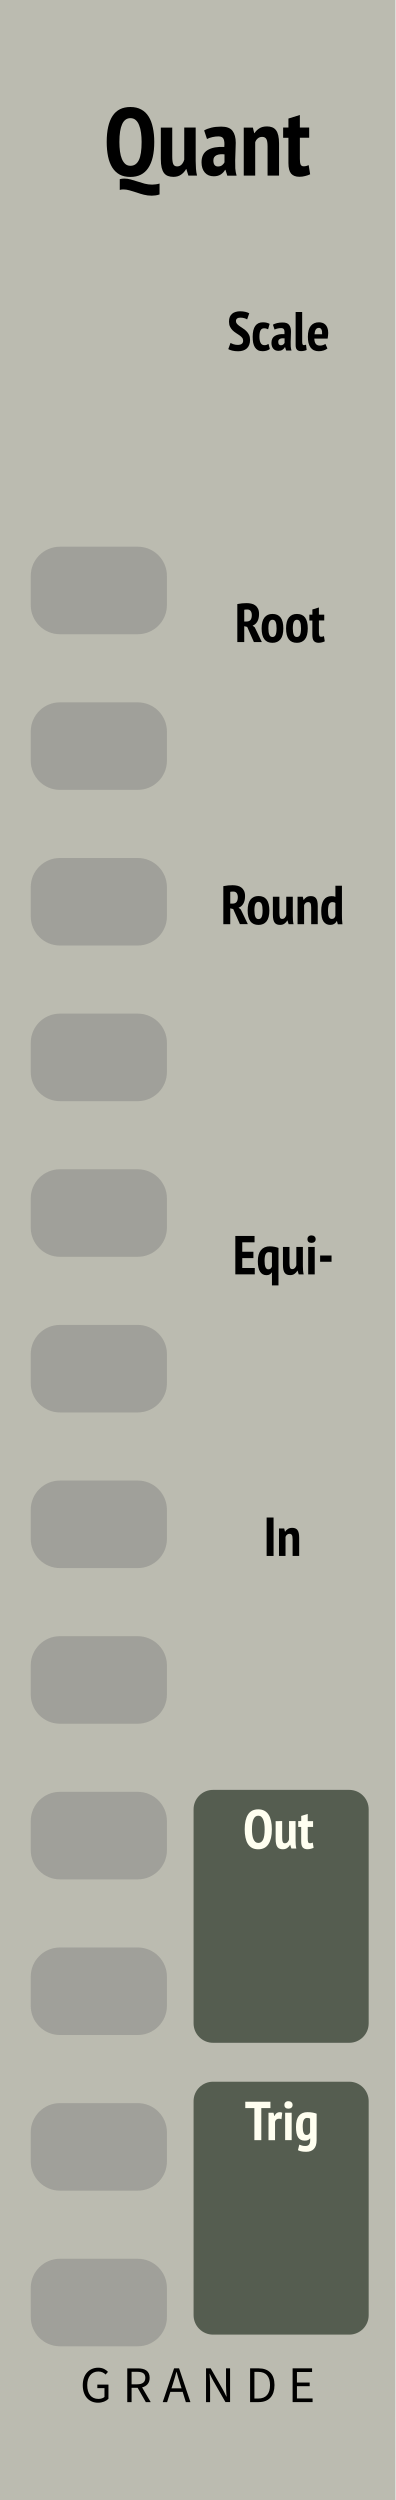
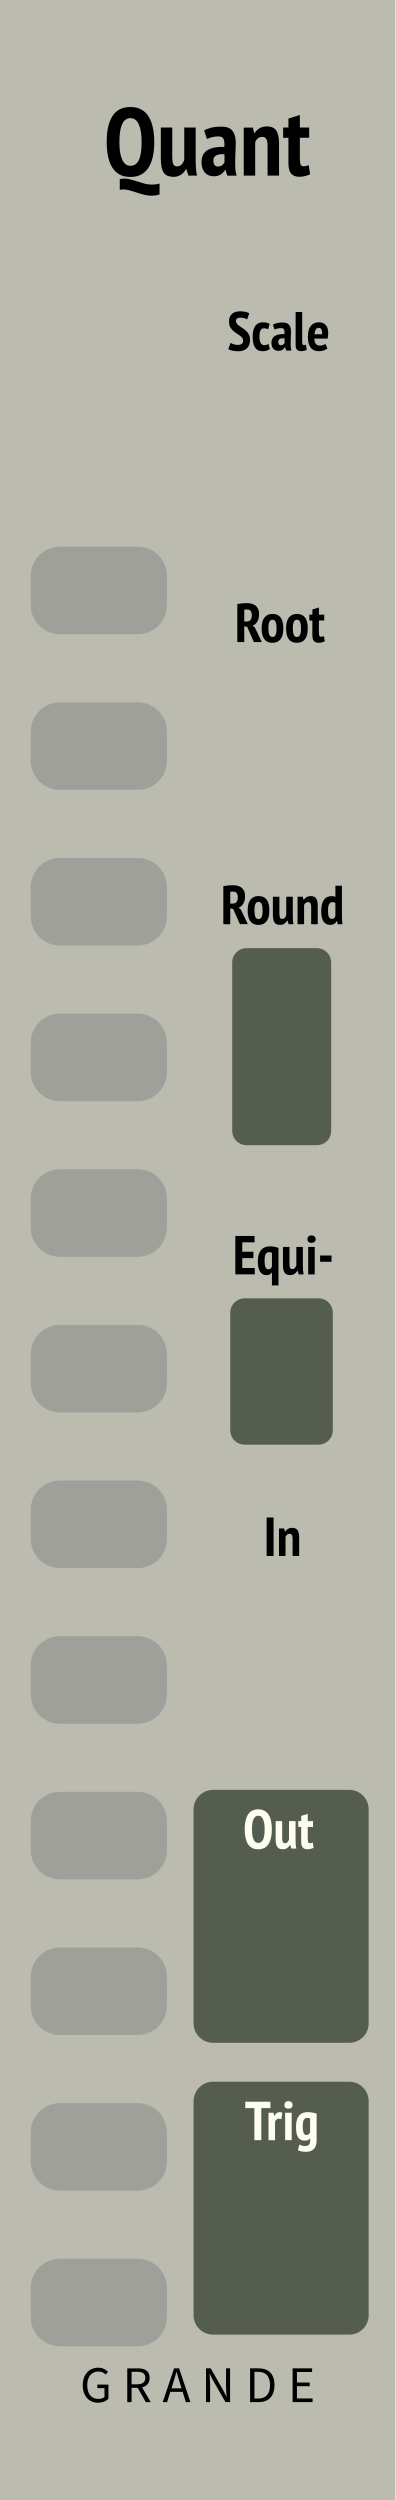
<svg xmlns="http://www.w3.org/2000/svg" id="svg8" version="1.1" viewBox="0 0 20.32 128.5" height="128.5mm" width="20.32mm">
-   <defs id="defs2" />
-   <g transform="translate(0,-168.5)" id="layer1" style="display:inline;">
-     <rect style="display:inline;fill:#bbbbb0;fill-opacity:1;stroke:none;stroke-width:1.131;stroke-miterlimit:4;stroke-dasharray:none;opacity:1" id="rect838" width="20.32" height="128.5" x="-1.110223e-16" y="168.5" />
+   <defs id="defs2">
+     <linearGradient id="path5805_1_-9-6" gradientUnits="userSpaceOnUse" x1="6.999" y1="1.333" x2="6.999" y2="19.46">
+       <stop offset="0" style="stop-color:#3B3B3B" id="stop4-4-1" />
+       <stop offset="1" style="stop-color:#242424" id="stop6-9-0" />
+     </linearGradient>
+     <linearGradient id="path5815_2_-0-6" gradientUnits="userSpaceOnUse" x1="6.999" y1="10.613" x2="6.999" y2="19.46">
+       <stop offset="0.006" style="stop-color:#3D3B3B" id="stop16-9-1" />
+       <stop offset="1" style="stop-color:#2D2C2C" id="stop18-1-5" />
+     </linearGradient>
+     <linearGradient id="path243334_1_-7-1" gradientUnits="userSpaceOnUse" x1="6.73" y1="1.27" x2="6.73" y2="27.078">
+       <stop offset="0" style="stop-color:#3B3B3B" id="stop849-7-7-7" />
+       <stop offset="1" style="stop-color:#242424" id="stop851-1-2" />
+     </linearGradient>
+     <linearGradient id="path5815_2_-1-1-7" gradientUnits="userSpaceOnUse" x1="6.728" y1="18.232" x2="6.728" y2="27.078">
+       <stop offset="0.006" style="stop-color:#3D3B3B" id="stop859-5-2" />
+       <stop offset="1" style="stop-color:#2D2C2C" id="stop861-7-9-2" />
+     </linearGradient>
+     <linearGradient id="path243334_1_-7-1-0" gradientUnits="userSpaceOnUse" x1="6.73" y1="1.27" x2="6.73" y2="27.078">
+       <stop offset="0" style="stop-color:#3B3B3B" id="stop849-7-7-7-4" />
+       <stop offset="1" style="stop-color:#242424" id="stop851-1-2-8" />
+     </linearGradient>
+     <linearGradient id="path5815_2_-1-1-7-7" gradientUnits="userSpaceOnUse" x1="6.728" y1="18.232" x2="6.728" y2="27.078">
+       <stop offset="0.006" style="stop-color:#3D3B3B" id="stop859-5-2-1" />
+       <stop offset="1" style="stop-color:#2D2C2C" id="stop861-7-9-2-7" />
+     </linearGradient>
+     <linearGradient id="path5805_1_-9-6-2" gradientUnits="userSpaceOnUse" x1="6.999" y1="1.333" x2="6.999" y2="19.46">
+       <stop offset="0" style="stop-color:#3B3B3B" id="stop4-4-1-7" />
+       <stop offset="1" style="stop-color:#242424" id="stop6-9-0-2" />
+     </linearGradient>
+     <linearGradient id="path5815_2_-0-6-2" gradientUnits="userSpaceOnUse" x1="6.999" y1="10.613" x2="6.999" y2="19.46">
+       <stop offset="0.006" style="stop-color:#3D3B3B" id="stop16-9-1-6" />
+       <stop offset="1" style="stop-color:#2D2C2C" id="stop18-1-5-1" />
+     </linearGradient>
+   </defs>
+   <g transform="translate(0,-168.5)" id="layer1" style="display:inline">
+     <rect style="display:inline;opacity:1;fill:#bbbbb0;fill-opacity:1;stroke:none;stroke-width:1.131;stroke-miterlimit:4;stroke-dasharray:none" id="rect838" width="20.32" height="128.5" x="-1.110223e-16" y="168.5" />
    <rect style="fill:#555d50;fill-opacity:1;stroke:none;stroke-width:0.829;stroke-opacity:0.25" id="rect45" width="9" height="13" x="9.95" y="260.5" ry="1" rx="1" />
    <g transform="translate(9.397,-3.53951)" aria-label="CV In" id="text847" style="font-weight:bold;font-stretch:condensed;font-size:2.822px;line-height:1.25;font-family:'PT Sans Narrow';-inkscape-font-specification:'PT Sans Narrow, Bold Condensed';display:inline;stroke-width:0.265">
      <path d="m 4.308,250.04 h 0.356 v 1.976 H 4.308 Z" style="stroke-width:0.265" id="path922" />
      <path d="m 5.643,252.015 v -0.858 q 0,-0.155 -0.037,-0.217 -0.037,-0.062 -0.124,-0.062 -0.073,0 -0.127,0.045 -0.054,0.045 -0.076,0.113 v 0.979 H 4.943 v -1.411 h 0.268 l 0.04,0.164 h 0.008 q 0.051,-0.082 0.138,-0.138 0.087,-0.059 0.229,-0.059 0.085,0 0.15,0.025 0.068,0.025 0.113,0.085 0.045,0.057 0.068,0.155 0.023,0.096 0.023,0.24 v 0.94 z" style="stroke-width:0.265" id="path924" />
    </g>
    <g transform="translate(9.459702,-12.59915)" style="font-weight:bold;font-stretch:condensed;font-size:2.822px;line-height:1.25;font-family:'PT Sans Narrow';-inkscape-font-specification:'PT Sans Narrow, Bold Condensed';stroke-width:0.265" id="text35" aria-label="Round">
      <path id="path37" style="stroke-width:0.265" d="m 2.019,226.647 q 0.116,-0.025 0.248,-0.037 0.133,-0.011 0.229,-0.011 0.121,0 0.237,0.025 0.116,0.023 0.203,0.087 0.09,0.062 0.144,0.172 0.056,0.107 0.056,0.274 0,0.24 -0.09,0.392 -0.087,0.15 -0.243,0.206 l 0.113,0.09 0.364,0.756 H 2.872 L 2.527,227.824 2.375,227.787 v 0.816 h -0.356 z m 0.356,0.897 h 0.121 q 0.133,0 0.2,-0.079 0.068,-0.082 0.068,-0.251 0,-0.127 -0.056,-0.206 -0.056,-0.082 -0.178,-0.082 -0.045,0 -0.087,0.003 -0.042,0.003 -0.068,0.011 z" />
      <path id="path39" style="stroke-width:0.265" d="m 3.27,227.897 q 0,-0.375 0.147,-0.559 0.147,-0.183 0.409,-0.183 0.282,0 0.421,0.186 0.138,0.186 0.138,0.556 0,0.378 -0.147,0.562 -0.147,0.181 -0.412,0.181 -0.556,0 -0.556,-0.742 z m 0.347,0 q 0,0.212 0.048,0.327 0.048,0.116 0.161,0.116 0.107,0 0.158,-0.099 0.054,-0.102 0.054,-0.344 0,-0.217 -0.048,-0.33 -0.048,-0.113 -0.164,-0.113 -0.099,0 -0.155,0.102 -0.054,0.099 -0.054,0.341 z" />
      <path id="path41" style="stroke-width:0.265" d="m 4.901,227.192 v 0.844 q 0,0.167 0.031,0.231 0.031,0.065 0.113,0.065 0.079,0 0.133,-0.057 0.054,-0.059 0.076,-0.141 v -0.943 h 0.336 v 0.982 q 0,0.116 0.008,0.229 0.008,0.11 0.031,0.2 H 5.375 l -0.059,-0.192 h -0.008 q -0.054,0.099 -0.147,0.164 -0.09,0.065 -0.226,0.065 -0.087,0 -0.155,-0.025 -0.068,-0.023 -0.116,-0.082 -0.048,-0.059 -0.073,-0.161 -0.025,-0.104 -0.025,-0.262 v -0.917 z" />
      <path id="path43" style="stroke-width:0.265" d="m 6.535,228.603 v -0.858 q 0,-0.155 -0.037,-0.217 -0.037,-0.062 -0.124,-0.062 -0.073,0 -0.127,0.045 -0.054,0.045 -0.076,0.113 v 0.979 H 5.835 v -1.411 h 0.268 l 0.04,0.164 h 0.008 q 0.051,-0.082 0.138,-0.138 0.087,-0.059 0.229,-0.059 0.085,0 0.15,0.025 0.068,0.025 0.113,0.085 0.045,0.056 0.068,0.155 0.023,0.096 0.023,0.24 v 0.94 z" />
      <path id="path45" style="stroke-width:0.265" d="m 8.115,228.106 q 0,0.119 0.003,0.237 0.003,0.119 0.023,0.262 H 7.904 l -0.045,-0.164 h -0.011 q -0.096,0.198 -0.336,0.198 -0.214,0 -0.339,-0.169 -0.121,-0.169 -0.121,-0.55 0,-0.373 0.133,-0.564 0.133,-0.195 0.395,-0.195 0.068,0 0.113,0.008 0.045,0.008 0.087,0.028 v -0.57 h 0.336 z m -0.525,0.226 q 0.076,0 0.121,-0.037 0.045,-0.04 0.068,-0.113 v -0.666 q -0.028,-0.025 -0.065,-0.037 -0.034,-0.011 -0.09,-0.011 -0.113,0 -0.169,0.102 -0.056,0.102 -0.056,0.361 0,0.195 0.045,0.299 0.048,0.102 0.147,0.102 z" />
    </g>
-     <g transform="translate(9.46,-0.5)" aria-label="CV Out" id="text851" style="font-weight:bold;font-stretch:condensed;font-size:2.822px;line-height:1.25;font-family:'PT Sans Narrow';-inkscape-font-specification:'PT Sans Narrow, Bold Condensed';display:inline;fill:#fffff0;stroke-width:0.265;fill-opacity:1">
-       <path d="m 3.118,263.027 q 0,-0.502 0.172,-0.765 Q 3.462,262 3.815,262 q 0.183,0 0.316,0.073 0.133,0.071 0.217,0.206 0.085,0.133 0.124,0.325 0.042,0.189 0.042,0.423 0,0.502 -0.178,0.765 -0.175,0.262 -0.522,0.262 -0.186,0 -0.319,-0.071 -0.13,-0.073 -0.214,-0.206 Q 3.197,263.643 3.158,263.453 3.118,263.262 3.118,263.027 Z m 0.373,0 q 0,0.15 0.017,0.279 0.017,0.127 0.056,0.22 0.04,0.093 0.099,0.147 0.062,0.054 0.152,0.054 0.164,0 0.246,-0.167 0.082,-0.167 0.082,-0.533 0,-0.144 -0.017,-0.271 -0.017,-0.13 -0.056,-0.223 -0.037,-0.096 -0.099,-0.15 -0.062,-0.056 -0.155,-0.056 -0.325,0 -0.325,0.7 z" style="fill:#fffff0;stroke-width:0.265;fill-opacity:1" id="path931" />
-       <path d="m 5.043,262.604 v 0.844 q 0,0.167 0.031,0.231 0.031,0.065 0.113,0.065 0.079,0 0.133,-0.056 0.054,-0.059 0.076,-0.141 v -0.943 h 0.336 v 0.982 q 0,0.116 0.008,0.229 0.008,0.11 0.031,0.2 H 5.517 l -0.059,-0.192 h -0.008 q -0.054,0.099 -0.147,0.164 -0.09,0.065 -0.226,0.065 -0.087,0 -0.155,-0.025 -0.068,-0.023 -0.116,-0.082 -0.048,-0.059 -0.073,-0.161 -0.025,-0.104 -0.025,-0.262 v -0.917 z" style="fill:#fffff0;stroke-width:0.265;fill-opacity:1" id="path933" />
-       <path d="M 5.867,262.604 H 6.022 v -0.265 l 0.336,-0.104 v 0.37 h 0.274 v 0.299 H 6.358 v 0.615 q 0,0.121 0.023,0.172 0.025,0.051 0.087,0.051 0.042,0 0.076,-0.008 0.034,-0.008 0.073,-0.025 l 0.042,0.268 q -0.062,0.031 -0.144,0.051 -0.082,0.023 -0.172,0.023 -0.161,0 -0.243,-0.093 -0.079,-0.093 -0.079,-0.313 v -0.739 H 5.867 Z" style="fill:#fffff0;stroke-width:0.265;fill-opacity:1" id="path935" />
+     <g transform="translate(9.46,-0.5)" aria-label="CV Out" id="text851" style="font-weight:bold;font-stretch:condensed;font-size:2.822px;line-height:1.25;font-family:'PT Sans Narrow';-inkscape-font-specification:'PT Sans Narrow, Bold Condensed';display:inline;fill:#fffff0;fill-opacity:1;stroke-width:0.265">
+       <path d="m 3.118,263.027 q 0,-0.502 0.172,-0.765 Q 3.462,262 3.815,262 q 0.183,0 0.316,0.073 0.133,0.071 0.217,0.206 0.085,0.133 0.124,0.325 0.042,0.189 0.042,0.423 0,0.502 -0.178,0.765 -0.175,0.262 -0.522,0.262 -0.186,0 -0.319,-0.071 -0.13,-0.073 -0.214,-0.206 Q 3.197,263.643 3.158,263.453 3.118,263.262 3.118,263.027 Z m 0.373,0 q 0,0.15 0.017,0.279 0.017,0.127 0.056,0.22 0.04,0.093 0.099,0.147 0.062,0.054 0.152,0.054 0.164,0 0.246,-0.167 0.082,-0.167 0.082,-0.533 0,-0.144 -0.017,-0.271 -0.017,-0.13 -0.056,-0.223 -0.037,-0.096 -0.099,-0.15 -0.062,-0.056 -0.155,-0.056 -0.325,0 -0.325,0.7 z" style="fill:#fffff0;fill-opacity:1;stroke-width:0.265" id="path931" />
+       <path d="m 5.043,262.604 v 0.844 q 0,0.167 0.031,0.231 0.031,0.065 0.113,0.065 0.079,0 0.133,-0.056 0.054,-0.059 0.076,-0.141 v -0.943 h 0.336 v 0.982 q 0,0.116 0.008,0.229 0.008,0.11 0.031,0.2 H 5.517 l -0.059,-0.192 h -0.008 q -0.054,0.099 -0.147,0.164 -0.09,0.065 -0.226,0.065 -0.087,0 -0.155,-0.025 -0.068,-0.023 -0.116,-0.082 -0.048,-0.059 -0.073,-0.161 -0.025,-0.104 -0.025,-0.262 v -0.917 z" style="fill:#fffff0;fill-opacity:1;stroke-width:0.265" id="path933" />
+       <path d="M 5.867,262.604 H 6.022 v -0.265 l 0.336,-0.104 v 0.37 h 0.274 v 0.299 H 6.358 v 0.615 q 0,0.121 0.023,0.172 0.025,0.051 0.087,0.051 0.042,0 0.076,-0.008 0.034,-0.008 0.073,-0.025 l 0.042,0.268 q -0.062,0.031 -0.144,0.051 -0.082,0.023 -0.172,0.023 -0.161,0 -0.243,-0.093 -0.079,-0.093 -0.079,-0.313 v -0.739 H 5.867 Z" style="fill:#fffff0;fill-opacity:1;stroke-width:0.265" id="path935" />
    </g>
    <text xml:space="preserve" style="font-weight:bold;font-stretch:condensed;font-size:2.822px;line-height:1.25;font-family:'PT Sans Narrow';-inkscape-font-specification:'PT Sans Narrow, Bold Condensed';stroke-width:0.265" x="2.053" y="233.737" id="text64">
      <tspan id="tspan62" x="2.053" y="233.737" style="stroke-width:0.265" />
    </text>
    <rect ry="1" y="275.5" x="9.95" height="13" width="9" id="rect879" style="fill:#555d50;fill-opacity:1;stroke:none;stroke-width:0.829;stroke-opacity:0.25" rx="1" />
-     <g style="font-weight:bold;font-stretch:condensed;font-size:2.822px;line-height:1.25;font-family:'PT Sans Narrow';-inkscape-font-specification:'PT Sans Narrow, Bold Condensed';fill:#fffff0;stroke-width:0.265;fill-opacity:1" id="text883" aria-label="Trig" transform="translate(9.360033)">
-       <path id="path886" style="fill:#fffff0;stroke-width:0.265;fill-opacity:1" d="M 4.54,276.856 H 4.071 v 1.648 H 3.715 V 276.856 H 3.247 v -0.327 h 1.293 z" />
-       <path id="path888" style="fill:#fffff0;stroke-width:0.265;fill-opacity:1" d="m 5.107,277.426 q -0.068,-0.025 -0.124,-0.025 -0.076,0 -0.133,0.042 -0.054,0.042 -0.073,0.119 v 0.943 H 4.441 v -1.411 h 0.257 l 0.04,0.169 h 0.011 q 0.037,-0.093 0.104,-0.144 0.071,-0.054 0.161,-0.054 0.068,0 0.133,0.028 z" />
-       <path id="path890" style="fill:#fffff0;stroke-width:0.265;fill-opacity:1" d="M 5.296,277.093 H 5.632 v 1.411 H 5.296 Z m -0.04,-0.398 q 0,-0.085 0.054,-0.138 0.054,-0.056 0.152,-0.056 0.099,0 0.158,0.054 0.059,0.054 0.059,0.141 0,0.087 -0.059,0.138 -0.059,0.051 -0.158,0.051 -0.099,0 -0.152,-0.051 -0.054,-0.054 -0.054,-0.138 z" />
-       <path id="path892" style="fill:#fffff0;stroke-width:0.265;fill-opacity:1" d="m 6.913,278.504 q 0,0.308 -0.141,0.452 -0.141,0.147 -0.392,0.147 -0.175,0 -0.274,-0.028 -0.099,-0.025 -0.152,-0.056 l 0.071,-0.285 q 0.062,0.025 0.133,0.048 0.073,0.023 0.172,0.023 0.144,0 0.198,-0.079 0.056,-0.076 0.056,-0.234 v -0.076 h -0.008 q -0.04,0.056 -0.107,0.085 -0.065,0.028 -0.169,0.028 -0.223,0 -0.336,-0.167 -0.11,-0.169 -0.11,-0.533 0,-0.392 0.152,-0.579 0.155,-0.186 0.44,-0.186 0.152,0 0.274,0.025 0.121,0.023 0.195,0.056 z m -0.522,-0.265 q 0.076,0 0.119,-0.037 0.045,-0.037 0.068,-0.104 v -0.706 q -0.031,-0.014 -0.071,-0.023 -0.037,-0.008 -0.087,-0.008 -0.104,0 -0.164,0.102 -0.056,0.102 -0.056,0.35 0,0.426 0.192,0.426 z" />
+     <g style="font-weight:bold;font-stretch:condensed;font-size:2.822px;line-height:1.25;font-family:'PT Sans Narrow';-inkscape-font-specification:'PT Sans Narrow, Bold Condensed';fill:#fffff0;fill-opacity:1;stroke-width:0.265" id="text883" aria-label="Trig" transform="translate(9.360033)">
+       <path id="path886" style="fill:#fffff0;fill-opacity:1;stroke-width:0.265" d="M 4.54,276.856 H 4.071 v 1.648 H 3.715 V 276.856 H 3.247 v -0.327 h 1.293 z" />
+       <path id="path888" style="fill:#fffff0;fill-opacity:1;stroke-width:0.265" d="m 5.107,277.426 q -0.068,-0.025 -0.124,-0.025 -0.076,0 -0.133,0.042 -0.054,0.042 -0.073,0.119 v 0.943 H 4.441 v -1.411 h 0.257 l 0.04,0.169 h 0.011 q 0.037,-0.093 0.104,-0.144 0.071,-0.054 0.161,-0.054 0.068,0 0.133,0.028 z" />
+       <path id="path890" style="fill:#fffff0;fill-opacity:1;stroke-width:0.265" d="M 5.296,277.093 H 5.632 v 1.411 H 5.296 Z m -0.04,-0.398 q 0,-0.085 0.054,-0.138 0.054,-0.056 0.152,-0.056 0.099,0 0.158,0.054 0.059,0.054 0.059,0.141 0,0.087 -0.059,0.138 -0.059,0.051 -0.158,0.051 -0.099,0 -0.152,-0.051 -0.054,-0.054 -0.054,-0.138 z" />
+       <path id="path892" style="fill:#fffff0;fill-opacity:1;stroke-width:0.265" d="m 6.913,278.504 q 0,0.308 -0.141,0.452 -0.141,0.147 -0.392,0.147 -0.175,0 -0.274,-0.028 -0.099,-0.025 -0.152,-0.056 l 0.071,-0.285 q 0.062,0.025 0.133,0.048 0.073,0.023 0.172,0.023 0.144,0 0.198,-0.079 0.056,-0.076 0.056,-0.234 v -0.076 h -0.008 q -0.04,0.056 -0.107,0.085 -0.065,0.028 -0.169,0.028 -0.223,0 -0.336,-0.167 -0.11,-0.169 -0.11,-0.533 0,-0.392 0.152,-0.579 0.155,-0.186 0.44,-0.186 0.152,0 0.274,0.025 0.121,0.023 0.195,0.056 z m -0.522,-0.265 q 0.076,0 0.119,-0.037 0.045,-0.037 0.068,-0.104 v -0.706 q -0.031,-0.014 -0.071,-0.023 -0.037,-0.008 -0.087,-0.008 -0.104,0 -0.164,0.102 -0.056,0.102 -0.056,0.35 0,0.426 0.192,0.426 z" />
    </g>
    <rect style="display:inline;opacity:0.4;fill:#787878;fill-opacity:1;stroke:none;stroke-width:1" id="rect912" width="7" height="4.5" x="1.58" y="196.6" rx="1.5" ry="1.5" />
    <rect ry="1.5" rx="1.5" y="204.6" x="1.58" height="4.5" width="7" id="rect929" style="display:inline;opacity:0.4;fill:#787878;fill-opacity:1;stroke:none;stroke-width:1" />
    <rect ry="1.5" rx="1.5" y="212.6" x="1.58" height="4.5" width="7" id="rect931" style="display:inline;opacity:0.4;fill:#787878;fill-opacity:1;stroke:none;stroke-width:1" />
    <rect style="display:inline;opacity:0.4;fill:#787878;fill-opacity:1;stroke:none;stroke-width:1" id="rect933" width="7" height="4.5" x="1.58" y="220.6" rx="1.5" ry="1.5" />
    <rect ry="1.5" rx="1.5" y="228.6" x="1.58" height="4.5" width="7" id="rect935" style="display:inline;opacity:0.4;fill:#787878;fill-opacity:1;stroke:none;stroke-width:1" />
    <rect style="display:inline;opacity:0.4;fill:#787878;fill-opacity:1;stroke:none;stroke-width:1" id="rect937" width="7" height="4.5" x="1.58" y="236.6" rx="1.5" ry="1.5" />
    <rect ry="1.5" rx="1.5" y="244.6" x="1.58" height="4.5" width="7" id="rect939" style="display:inline;opacity:0.4;fill:#787878;fill-opacity:1;stroke:none;stroke-width:1" />
    <rect style="display:inline;opacity:0.4;fill:#787878;fill-opacity:1;stroke:none;stroke-width:1" id="rect944" width="7" height="4.5" x="1.58" y="252.6" rx="1.5" ry="1.5" />
    <rect ry="1.5" rx="1.5" y="260.6" x="1.58" height="4.5" width="7" id="rect946" style="display:inline;opacity:0.4;fill:#787878;fill-opacity:1;stroke:none;stroke-width:1" />
    <rect style="display:inline;opacity:0.4;fill:#787878;fill-opacity:1;stroke:none;stroke-width:1" id="rect948" width="7" height="4.5" x="1.58" y="268.6" rx="1.5" ry="1.5" />
    <rect ry="1.5" rx="1.5" y="276.6" x="1.58" height="4.5" width="7" id="rect950" style="display:inline;opacity:0.4;fill:#787878;fill-opacity:1;stroke:none;stroke-width:1" />
    <rect style="display:inline;opacity:0.4;fill:#787878;fill-opacity:1;stroke:none;stroke-width:1" id="rect952" width="7" height="4.5" x="1.58" y="284.6" rx="1.5" ry="1.5" />
    <g aria-label="Quant" id="text948" style="font-weight:bold;font-stretch:condensed;font-size:4.939px;line-height:1.25;font-family:'PT Sans Narrow';-inkscape-font-specification:'PT Sans Narrow, Bold Condensed';letter-spacing:0px;word-spacing:0px;stroke-width:0.265">
      <path d="m 8.201,178.494 q -0.099,0.035 -0.202,0.049 -0.099,0.015 -0.198,0.015 -0.207,0 -0.405,-0.049 -0.193,-0.049 -0.375,-0.114 -0.183,-0.059 -0.356,-0.109 -0.168,-0.049 -0.321,-0.049 -0.049,0 -0.099,0.005 -0.044,0.005 -0.089,0.02 v -0.553 q 0.119,-0.03 0.237,-0.03 0.168,0 0.336,0.049 0.173,0.049 0.346,0.104 0.178,0.059 0.361,0.109 0.188,0.049 0.39,0.049 0.089,0 0.183,-0.015 0.094,-0.01 0.193,-0.04 z m -2.716,-2.697 q 0,-0.879 0.301,-1.338 0.301,-0.459 0.919,-0.459 0.321,0 0.553,0.128 0.232,0.123 0.38,0.361 0.148,0.232 0.217,0.568 0.074,0.331 0.074,0.741 0,0.879 -0.311,1.338 -0.306,0.459 -0.914,0.459 -0.326,0 -0.558,-0.123 -0.227,-0.128 -0.375,-0.361 -0.148,-0.237 -0.217,-0.568 -0.069,-0.336 -0.069,-0.746 z m 0.652,0 q 0,0.262 0.03,0.489 0.03,0.222 0.099,0.385 0.069,0.163 0.173,0.257 0.109,0.094 0.267,0.094 0.286,0 0.43,-0.291 0.143,-0.291 0.143,-0.933 0,-0.252 -0.03,-0.474 -0.03,-0.227 -0.099,-0.39 -0.064,-0.168 -0.173,-0.262 -0.109,-0.099 -0.272,-0.099 -0.568,0 -0.568,1.225 z" style="stroke-width:0.265" id="path954" />
-       <path d="m 8.853,175.057 v 1.477 q 0,0.291 0.054,0.405 0.054,0.114 0.198,0.114 0.138,0 0.232,-0.099 0.094,-0.104 0.133,-0.247 v -1.65 h 0.588 v 1.719 q 0,0.203 0.015,0.4 0.015,0.193 0.054,0.351 H 9.683 l -0.104,-0.336 h -0.015 q -0.094,0.173 -0.257,0.286 -0.158,0.114 -0.395,0.114 -0.153,0 -0.272,-0.044 -0.119,-0.04 -0.202,-0.143 -0.084,-0.104 -0.128,-0.282 -0.044,-0.183 -0.044,-0.459 v -1.605 z" style="stroke-width:0.265" id="path956" />
+       <path d="m 8.853,175.057 v 1.477 q 0,0.291 0.054,0.405 0.054,0.114 0.198,0.114 0.138,0 0.232,-0.099 0.094,-0.104 0.133,-0.247 v -1.65 h 0.588 v 1.719 q 0,0.203 0.015,0.4 0.015,0.193 0.054,0.351 H 9.683 L 9.579,177.19 h -0.015 q -0.094,0.173 -0.257,0.286 -0.158,0.114 -0.395,0.114 -0.153,0 -0.272,-0.044 -0.119,-0.04 -0.202,-0.143 -0.084,-0.104 -0.128,-0.282 -0.044,-0.183 -0.044,-0.459 v -1.605 z" style="stroke-width:0.265" id="path956" />
      <path d="m 10.493,175.205 q 0.148,-0.089 0.37,-0.143 0.222,-0.054 0.504,-0.054 0.42,0 0.583,0.217 0.168,0.217 0.168,0.617 0,0.232 -0.015,0.459 -0.01,0.222 -0.015,0.44 -0.005,0.212 0.005,0.415 0.015,0.198 0.069,0.375 h -0.479 l -0.094,-0.301 h -0.02 q -0.079,0.143 -0.222,0.237 -0.143,0.094 -0.361,0.094 -0.291,0 -0.459,-0.193 -0.168,-0.198 -0.168,-0.524 0,-0.445 0.316,-0.632 0.316,-0.188 0.854,-0.158 0.025,-0.286 -0.04,-0.415 -0.059,-0.128 -0.262,-0.128 -0.148,0 -0.306,0.035 -0.158,0.035 -0.282,0.099 z m 0.706,1.852 q 0.133,0 0.217,-0.064 0.084,-0.069 0.123,-0.148 v -0.41 q -0.114,-0.015 -0.217,-0.005 -0.104,0.01 -0.183,0.044 -0.079,0.035 -0.128,0.104 -0.044,0.064 -0.044,0.168 0,0.153 0.059,0.232 0.064,0.079 0.173,0.079 z" style="stroke-width:0.265" id="path958" />
      <path d="m 13.753,177.526 v -1.501 q 0,-0.272 -0.064,-0.38 -0.064,-0.109 -0.217,-0.109 -0.128,0 -0.222,0.079 -0.094,0.079 -0.133,0.198 v 1.714 h -0.588 v -2.469 h 0.469 l 0.069,0.286 h 0.015 q 0.089,-0.143 0.242,-0.242 0.153,-0.104 0.4,-0.104 0.148,0 0.262,0.044 0.119,0.044 0.198,0.148 0.079,0.099 0.119,0.272 0.04,0.168 0.04,0.42 v 1.645 z" style="stroke-width:0.265" id="path960" />
      <path d="m 14.553,175.057 h 0.272 v -0.464 l 0.588,-0.183 v 0.647 h 0.479 v 0.524 h -0.479 v 1.077 q 0,0.212 0.04,0.301 0.044,0.089 0.153,0.089 0.074,0 0.133,-0.015 0.059,-0.015 0.128,-0.044 l 0.074,0.469 q -0.109,0.054 -0.252,0.089 -0.143,0.04 -0.301,0.04 -0.282,0 -0.425,-0.163 -0.138,-0.163 -0.138,-0.548 v -1.294 h -0.272 z" style="stroke-width:0.265" id="path962" />
    </g>
    <g style="font-weight:bold;font-stretch:condensed;font-size:2.822px;line-height:1.25;font-family:'PT Sans Narrow';-inkscape-font-specification:'PT Sans Narrow, Bold Condensed';text-align:center;text-anchor:middle;stroke-width:0.265" id="text1879" aria-label="Equi-" transform="translate(0.199981)">
      <path id="path1892" style="stroke-width:0.265" d="M 11.896,232.028 H 12.884 v 0.327 h -0.632 v 0.485 h 0.573 v 0.327 H 12.252 v 0.508 h 0.643 v 0.327 h -0.999 z" />
      <path id="path1894" style="stroke-width:0.265" d="m 14.114,234.568 h -0.336 v -0.663 h -0.011 q -0.04,0.062 -0.104,0.099 -0.062,0.04 -0.169,0.04 -0.209,0 -0.325,-0.178 -0.116,-0.178 -0.116,-0.539 0,-0.378 0.161,-0.57 0.161,-0.195 0.457,-0.195 0.127,0 0.248,0.025 0.124,0.025 0.195,0.057 z m -0.336,-1.674 q -0.059,-0.034 -0.158,-0.034 -0.11,0 -0.167,0.107 -0.054,0.104 -0.054,0.344 0,0.432 0.192,0.432 0.076,0 0.119,-0.037 0.045,-0.04 0.068,-0.11 z" />
      <path id="path1896" style="stroke-width:0.265" d="m 14.679,232.593 v 0.844 q 0,0.167 0.031,0.231 0.031,0.065 0.113,0.065 0.079,0 0.133,-0.056 0.054,-0.059 0.076,-0.141 v -0.943 h 0.336 v 0.982 q 0,0.116 0.009,0.229 0.009,0.11 0.031,0.2 h -0.254 l -0.059,-0.192 h -0.009 q -0.054,0.099 -0.147,0.164 -0.09,0.065 -0.226,0.065 -0.087,0 -0.155,-0.025 -0.068,-0.023 -0.116,-0.082 -0.048,-0.059 -0.073,-0.161 -0.025,-0.104 -0.025,-0.262 v -0.917 z" />
      <path id="path1898" style="stroke-width:0.265" d="m 15.641,232.593 h 0.336 v 1.411 h -0.336 z m -0.04,-0.398 q 0,-0.085 0.054,-0.138 Q 15.709,232 15.808,232 q 0.099,0 0.158,0.054 0.059,0.054 0.059,0.141 0,0.087 -0.059,0.138 -0.059,0.051 -0.158,0.051 -0.099,0 -0.152,-0.051 -0.054,-0.054 -0.054,-0.138 z" />
      <path id="path1900" style="stroke-width:0.265" d="m 16.254,233.033 h 0.587 v 0.322 h -0.587 z" />
    </g>
    <g style="font-weight:bold;font-stretch:condensed;font-size:2.822px;line-height:1.25;font-family:'PT Sans Narrow';-inkscape-font-specification:'PT Sans Narrow, Bold Condensed';text-align:center;text-anchor:middle;display:inline;stroke-width:0.265" id="text928" aria-label="Scale" transform="translate(-0.101731,168.5)">
      <path id="path936" style="stroke-width:0.265" d="m 12.598,17.507 q 0,-0.09 -0.054,-0.152 -0.054,-0.065 -0.135,-0.121 -0.079,-0.056 -0.175,-0.116 -0.093,-0.059 -0.175,-0.138 -0.079,-0.079 -0.133,-0.186 -0.054,-0.107 -0.054,-0.262 0,-0.144 0.042,-0.243 0.045,-0.102 0.121,-0.164 0.076,-0.065 0.181,-0.093 Q 12.321,16 12.44,16 q 0.144,0 0.268,0.028 0.124,0.028 0.206,0.076 l -0.11,0.313 q -0.048,-0.034 -0.144,-0.062 -0.093,-0.028 -0.203,-0.028 -0.11,0 -0.169,0.045 -0.059,0.045 -0.059,0.133 0,0.079 0.054,0.141 0.054,0.059 0.133,0.116 0.082,0.056 0.175,0.119 0.096,0.059 0.175,0.141 0.082,0.079 0.135,0.189 0.054,0.107 0.054,0.257 0,0.15 -0.045,0.26 -0.042,0.11 -0.124,0.183 -0.079,0.071 -0.192,0.107 -0.113,0.037 -0.251,0.037 -0.175,0 -0.308,-0.034 -0.13,-0.034 -0.2,-0.076 l 0.116,-0.319 q 0.056,0.034 0.155,0.068 0.099,0.034 0.212,0.034 0.282,0 0.282,-0.22 z" />
      <path id="path938" style="stroke-width:0.265" d="m 13.972,17.939 q -0.071,0.056 -0.169,0.085 -0.099,0.028 -0.198,0.028 -0.144,0 -0.243,-0.051 -0.096,-0.054 -0.158,-0.15 -0.062,-0.099 -0.09,-0.234 -0.025,-0.138 -0.025,-0.308 0,-0.37 0.133,-0.556 0.133,-0.186 0.389,-0.186 0.127,0 0.206,0.023 0.082,0.023 0.144,0.056 l -0.079,0.279 q -0.051,-0.025 -0.099,-0.037 -0.045,-0.014 -0.11,-0.014 -0.119,0 -0.178,0.104 -0.059,0.102 -0.059,0.33 0,0.192 0.059,0.313 0.062,0.121 0.195,0.121 0.071,0 0.119,-0.017 0.051,-0.02 0.093,-0.048 z" />
      <path id="path940" style="stroke-width:0.265" d="m 14.13,16.689 q 0.085,-0.051 0.212,-0.082 0.127,-0.031 0.288,-0.031 0.24,0 0.333,0.124 0.096,0.124 0.096,0.353 0,0.133 -0.009,0.262 -0.006,0.127 -0.009,0.251 -0.003,0.121 0.003,0.237 0.009,0.113 0.04,0.214 H 14.81 l -0.054,-0.172 h -0.011 q -0.045,0.082 -0.127,0.135 -0.082,0.054 -0.206,0.054 -0.167,0 -0.262,-0.11 -0.096,-0.113 -0.096,-0.299 0,-0.254 0.181,-0.361 0.181,-0.107 0.488,-0.09 0.014,-0.164 -0.023,-0.237 -0.034,-0.073 -0.15,-0.073 -0.085,0 -0.175,0.02 -0.09,0.02 -0.161,0.056 z m 0.404,1.058 q 0.076,0 0.124,-0.037 0.048,-0.04 0.071,-0.085 v -0.234 q -0.065,-0.009 -0.124,-0.003 -0.059,0.006 -0.104,0.025 -0.045,0.02 -0.073,0.059 -0.025,0.037 -0.025,0.096 0,0.087 0.034,0.133 0.037,0.045 0.099,0.045 z" />
      <path id="path942" style="stroke-width:0.265" d="m 15.634,17.558 q 0,0.099 0.02,0.141 0.02,0.042 0.065,0.042 0.025,0 0.051,-0.006 0.028,-0.006 0.062,-0.02 l 0.031,0.271 q -0.034,0.023 -0.116,0.042 -0.082,0.02 -0.167,0.02 -0.141,0 -0.212,-0.071 -0.071,-0.071 -0.071,-0.24 v -1.699 h 0.336 z" />
      <path id="path944" style="stroke-width:0.265" d="m 16.932,17.911 q -0.071,0.062 -0.192,0.102 -0.121,0.04 -0.254,0.04 -0.147,0 -0.254,-0.051 -0.104,-0.051 -0.172,-0.147 -0.068,-0.096 -0.102,-0.231 -0.031,-0.138 -0.031,-0.313 0,-0.381 0.15,-0.562 0.152,-0.183 0.421,-0.183 0.09,0 0.175,0.028 0.085,0.025 0.15,0.09 0.068,0.062 0.107,0.169 0.042,0.104 0.042,0.265 0,0.062 -0.009,0.133 -0.006,0.071 -0.02,0.152 h -0.686 q 0.006,0.175 0.073,0.268 0.068,0.093 0.217,0.093 0.09,0 0.164,-0.028 0.076,-0.028 0.116,-0.059 z m -0.44,-1.058 q -0.107,0 -0.161,0.087 -0.054,0.085 -0.062,0.24 h 0.389 q 0.009,-0.161 -0.034,-0.243 -0.042,-0.085 -0.133,-0.085 z" />
    </g>
    <g transform="matrix(1.5,0,0,1.5,-3.974982,-146.224)" style="font-size:1.764px;line-height:1.25;font-family:'Source Sans Pro';-inkscape-font-specification:'Source Sans Pro, Normal';text-align:center;letter-spacing:0.37px;text-anchor:middle;stroke-width:0.176" id="text2550" aria-label="GRANDE">
      <path id="path2552" style="stroke-width:0.176" d="m 6.008,292.149 c 0.155,0 0.282,-0.056 0.358,-0.134 v -0.487 H 5.985 v 0.122 H 6.23 v 0.302 c -0.046,0.042 -0.125,0.067 -0.208,0.067 -0.247,0 -0.383,-0.182 -0.383,-0.473 0,-0.288 0.148,-0.466 0.381,-0.466 0.116,0 0.191,0.044 0.249,0.104 l 0.081,-0.092 c -0.067,-0.072 -0.173,-0.143 -0.333,-0.143 -0.307,0 -0.531,0.228 -0.531,0.6 0,0.377 0.217,0.6 0.522,0.6 z" />
      <path id="path2554" style="stroke-width:0.176" d="M 7.011,292.128 H 7.159 V 291.639 h 0.208 l 0.279,0.489 h 0.168 l -0.295,-0.504 c 0.157,-0.041 0.259,-0.146 0.259,-0.326 0,-0.242 -0.169,-0.326 -0.406,-0.326 H 7.011 Z m 0.148,-0.609 v -0.429 h 0.192 c 0.18,0 0.279,0.055 0.279,0.206 0,0.148 -0.099,0.222 -0.279,0.222 z" />
      <path id="path2556" style="stroke-width:0.176" d="m 8.581,291.482 c 0.041,-0.129 0.078,-0.256 0.113,-0.39 h 0.007 c 0.037,0.134 0.074,0.261 0.116,0.39 l 0.055,0.175 H 8.526 Z m -0.355,0.646 h 0.15 l 0.111,-0.351 h 0.422 l 0.109,0.351 H 9.175 L 8.786,290.97 H 8.616 Z" />
      <path id="path2558" style="stroke-width:0.176" d="m 9.71,292.128 h 0.139 v -0.609 c 0,-0.12 -0.011,-0.245 -0.019,-0.362 h 0.007 c 0.039,0.085 0.081,0.171 0.125,0.249 l 0.413,0.721 h 0.159 v -1.157 h -0.139 v 0.603 c 0,0.12 0.011,0.247 0.019,0.367 h -0.007 c -0.041,-0.085 -0.081,-0.171 -0.125,-0.249 L 9.869,290.97 H 9.71 Z" />
      <path id="path2560" style="stroke-width:0.176" d="m 11.22,292.128 h 0.296 c 0.349,0 0.54,-0.215 0.54,-0.584 0,-0.367 -0.191,-0.573 -0.547,-0.573 h -0.289 z m 0.148,-0.122 v -0.914 h 0.131 c 0.27,0 0.404,0.161 0.404,0.452 0,0.293 -0.134,0.462 -0.404,0.462 z" />
      <path id="path2562" style="stroke-width:0.176" d="m 12.677,292.128 h 0.684 v -0.125 h -0.536 v -0.42 h 0.437 v -0.125 h -0.437 v -0.362 h 0.519 v -0.125 H 12.677 Z" />
    </g>
    <g transform="translate(0,-2.98368)" style="font-weight:bold;font-stretch:condensed;font-size:2.822px;line-height:1.25;font-family:'PT Sans Narrow';-inkscape-font-specification:'PT Sans Narrow, Bold Condensed';text-align:center;text-anchor:middle;stroke-width:0.265" id="text942" aria-label="Root">
      <path id="path945" style="stroke-width:0.265" d="m 12.198,202.532 q 0.116,-0.025 0.248,-0.037 0.133,-0.011 0.229,-0.011 0.121,0 0.237,0.025 0.116,0.023 0.203,0.087 0.09,0.062 0.144,0.172 0.056,0.107 0.056,0.274 0,0.24 -0.09,0.392 -0.087,0.15 -0.243,0.206 l 0.113,0.09 0.364,0.756 h -0.409 l -0.344,-0.779 -0.152,-0.037 v 0.816 h -0.356 z m 0.356,0.897 h 0.121 q 0.133,0 0.2,-0.079 0.068,-0.082 0.068,-0.251 0,-0.127 -0.056,-0.206 -0.056,-0.082 -0.178,-0.082 -0.045,0 -0.087,0.003 -0.042,0.003 -0.068,0.011 z" />
      <path id="path947" style="stroke-width:0.265" d="m 13.448,203.782 q 0,-0.375 0.147,-0.559 0.147,-0.183 0.409,-0.183 0.282,0 0.421,0.186 0.138,0.186 0.138,0.556 0,0.378 -0.147,0.562 -0.147,0.181 -0.412,0.181 -0.556,0 -0.556,-0.742 z m 0.347,0 q 0,0.212 0.048,0.327 0.048,0.116 0.161,0.116 0.107,0 0.158,-0.099 0.054,-0.102 0.054,-0.344 0,-0.217 -0.048,-0.33 -0.048,-0.113 -0.164,-0.113 -0.099,0 -0.155,0.102 -0.054,0.099 -0.054,0.341 z" />
      <path id="path949" style="stroke-width:0.265" d="m 14.704,203.782 q 0,-0.375 0.147,-0.559 0.147,-0.183 0.409,-0.183 0.282,0 0.421,0.186 0.138,0.186 0.138,0.556 0,0.378 -0.147,0.562 -0.147,0.181 -0.412,0.181 -0.556,0 -0.556,-0.742 z m 0.347,0 q 0,0.212 0.048,0.327 0.048,0.116 0.161,0.116 0.107,0 0.158,-0.099 0.054,-0.102 0.054,-0.344 0,-0.217 -0.048,-0.33 -0.048,-0.113 -0.164,-0.113 -0.099,0 -0.155,0.102 -0.054,0.099 -0.054,0.341 z" />
      <path id="path951" style="stroke-width:0.265" d="m 15.901,203.076 h 0.155 v -0.265 l 0.336,-0.104 v 0.37 h 0.274 v 0.299 H 16.392 v 0.615 q 0,0.121 0.023,0.172 0.025,0.051 0.087,0.051 0.042,0 0.076,-0.008 0.034,-0.008 0.073,-0.025 l 0.042,0.268 q -0.062,0.031 -0.144,0.051 -0.082,0.023 -0.172,0.023 -0.161,0 -0.243,-0.093 -0.079,-0.093 -0.079,-0.313 v -0.739 h -0.155 z" />
    </g>
+     <rect style="display:inline;fill:#555d50;fill-opacity:1;stroke:#555d50;stroke-width:0.265;stroke-linejoin:bevel;stroke-miterlimit:4;stroke-dasharray:none;stroke-opacity:1" id="rect2362" width="4.822" height="9.865" x="12.068" y="217.367" rx="0.6" ry="0.6" />
+     <rect style="display:inline;fill:#555d50;fill-opacity:1;stroke:#555d50;stroke-width:0.265;stroke-linejoin:bevel;stroke-miterlimit:4;stroke-dasharray:none;stroke-opacity:1" id="rect2516" width="5.006" height="7.255" x="11.967" y="235.367" rx="0.6" ry="0.6" />
  </g>
  <g style="display:none" id="layer2">
    <circle r="2" cy="85" cx="14.45" id="path11" style="fill:#00ff00;fill-rule:evenodd;stroke-width:0.265" />
    <circle style="fill:#0000ff;fill-rule:evenodd;stroke-width:0.265" id="circle13" cx="14.45" cy="100" r="2" />
    <circle style="fill:#00ff00;fill-rule:evenodd;stroke-width:0.265" id="circle839" cx="14.453" cy="22.874" r="2" />
    <circle r="2" cy="115" cx="14.45" id="circle877" style="fill:#0000ff;fill-rule:evenodd;stroke-width:0.265" />
    <rect style="opacity:1;fill:#505050;fill-opacity:1;stroke:#000000;stroke-width:1;stroke-miterlimit:4;stroke-dasharray:none;stroke-opacity:1" id="rect941" width="6" height="6" x="2.08" y="105.5" rx="1" ry="1" />
    <rect style="opacity:1;fill:#ff0000;fill-opacity:1;stroke:#ffffff;stroke-width:1;stroke-miterlimit:4;stroke-dasharray:none;stroke-opacity:1" id="rect945" width="6" height="6" x="2.08" y="113.5" rx="1" ry="1" />
    <rect ry="1" rx="1" y="97.5" x="2.08" height="6" width="6" id="rect957" style="opacity:1;fill:#505050;fill-opacity:1;stroke:#ffffff;stroke-width:1;stroke-miterlimit:4;stroke-dasharray:none;stroke-opacity:1" />
    <rect ry="1" rx="1" y="89.5" x="2.08" height="6" width="6" id="rect959" style="opacity:1;fill:#ff0000;fill-opacity:1;stroke:#000000;stroke-width:1;stroke-miterlimit:4;stroke-dasharray:none;stroke-opacity:1" />
    <rect style="opacity:1;fill:#ff0000;fill-opacity:1;stroke:#ffffff;stroke-width:1;stroke-miterlimit:4;stroke-dasharray:none;stroke-opacity:1" id="rect961" width="6" height="6" x="2.08" y="81.5" rx="1" ry="1" />
    <rect ry="1" rx="1" y="73.5" x="2.08" height="6" width="6" id="rect963" style="opacity:1;fill:#ff0000;fill-opacity:1;stroke:#ffffff;stroke-width:1;stroke-miterlimit:4;stroke-dasharray:none;stroke-opacity:1" />
    <rect style="opacity:1;fill:#ff0000;fill-opacity:1;stroke:#000000;stroke-width:1;stroke-miterlimit:4;stroke-dasharray:none;stroke-opacity:1" id="rect965" width="6" height="6" x="2.08" y="65.5" rx="1" ry="1" />
    <rect style="opacity:1;fill:#ff0000;fill-opacity:1;stroke:#ffffff;stroke-width:1;stroke-miterlimit:4;stroke-dasharray:none;stroke-opacity:1" id="rect967" width="6" height="6" x="2.08" y="57.5" rx="1" ry="1" />
    <rect ry="1" rx="1" y="49.5" x="2.08" height="6" width="6" id="rect969" style="opacity:1;fill:#ff0000;fill-opacity:1;stroke:#000000;stroke-width:1;stroke-miterlimit:4;stroke-dasharray:none;stroke-opacity:1" />
    <rect ry="1" rx="1" y="41.5" x="2.08" height="6" width="6" id="rect971" style="opacity:1;fill:#ff0000;fill-opacity:1;stroke:#ffffff;stroke-width:1;stroke-miterlimit:4;stroke-dasharray:none;stroke-opacity:1" />
    <rect style="opacity:1;fill:#ff0000;fill-opacity:1;stroke:#000000;stroke-width:1;stroke-miterlimit:4;stroke-dasharray:none;stroke-opacity:1" id="rect973" width="6" height="6" x="2.08" y="33.5" rx="1" ry="1" />
    <rect style="opacity:1;fill:#ff0000;fill-opacity:1;stroke:#ffffff;stroke-width:1;stroke-miterlimit:4;stroke-dasharray:none;stroke-opacity:1" id="rect975" width="6" height="6" x="2.08" y="25.5" rx="1" ry="1" />
+     <g id="g966" transform="matrix(0.338665,0,0,0.338668,12.1,66.99999)" style="display:inline;stroke-width:0.781">
+       <path id="path5785-9" d="M 0,1.475 C 0,0.665 0.665,0 1.475,0 h 11.05 c 0.81,0 1.475,0.665 1.475,1.475 v 17.692 c 0,0.81 -0.665,1.474 -1.475,1.474 H 1.475 C 0.665,20.641 0,19.977 0,19.167 Z" style="stroke-width:0.781" />
+       <g id="g5795-5" opacity="0.54" style="stroke-width:0.691">
+         <g id="g5797-0" style="stroke-width:0.781">
+           <linearGradient id="linearGradient1066-4" gradientUnits="userSpaceOnUse" x1="6.999" y1="1.333" x2="6.999" y2="19.46">
+             <stop offset="0" style="stop-color:#3B3B3B" id="stop1062-9" />
+             <stop offset="1" style="stop-color:#242424" id="stop1064-5" />
+           </linearGradient>
+           <path id="path5805-4" fill="url(#path5805_1_)" d="m 2.193,1.333 c -0.487,0 -0.884,0.397 -0.884,0.884 v 0 16.357 c 0,0.487 0.397,0.885 0.884,0.885 v 0 h 9.613 c 0.485,0 0.883,-0.398 0.883,-0.885 v 0 -16.357 c 0,-0.487 -0.398,-0.884 -0.883,-0.884 v 0 z" style="fill:url(#path5805_1_-9-6-2);stroke-width:0.781" />
+         </g>
+       </g>
+       <rect x="1.31" y="18.584" fill="none" width="0.683" height="0.895" id="rect12" style="stroke-width:0.691" />
+       <rect x="0.999" y="0.815" opacity="0.3" width="12" height="1.717" id="rect14" style="stroke-width:0.691" />
+       <g id="g27" style="stroke-width:0.781">
+         <linearGradient id="linearGradient1077" gradientUnits="userSpaceOnUse" x1="6.999" y1="10.613" x2="6.999" y2="19.46">
+           <stop offset="0.006" style="stop-color:#3D3B3B" id="stop1073" />
+           <stop offset="1" style="stop-color:#2D2C2C" id="stop1075" />
+         </linearGradient>
+         <path id="path5815_1_" fill="url(#path5815_2_)" d="M 1.309,10.613 H 12.69 v 8.847 H 1.309 Z" style="fill:url(#path5815_2_-0-6-2);stroke-width:0.781" />
+         <path id="path5817_1_" fill="#5e5e5e" d="M 1.309,14.16 H 12.69 v 0.877 H 1.309 Z" style="stroke-width:0.691" />
+         <path id="path5819_1_" fill="#5e5e5e" d="M 1.309,17.707 H 12.69 v 0.877 H 1.309 Z" style="stroke-width:0.691" />
+         <path id="path5821_1_" fill="#5e5e5e" d="M 1.309,15.934 H 12.69 v 0.877 H 1.309 Z" style="stroke-width:0.691" />
+         <path id="path5823_1_" fill="#5e5e5e" d="M 1.309,12.387 H 12.69 v 0.877 H 1.309 Z" style="stroke-width:0.691" />
+         <path id="path5825_1_" fill="#797979" d="M 1.309,10.613 H 12.69 V 11.49 H 1.309 Z" style="stroke-width:0.691" />
+       </g>
+     </g>
+     <g id="g945" transform="matrix(0.3386662,0,0,0.3386666,12.2,49)" style="display:inline;stroke-width:0.781">
+       <path id="path243332-2" d="M 0,1.418 C 0,0.637 0.641,-2e-5 1.418,-2e-5 h 10.625 c 0.777,0 1.414,0.637 1.414,1.418 v 25.512 c 0,0.777 -0.637,1.418 -1.414,1.418 H 1.418 C 0.641,28.348 0,27.707 0,26.93 Z" style="stroke-width:0.781" />
+       <path id="path243334-7" opacity="0.54" fill="url(#path243334_1_)" d="M 11.324,1.27 H 2.137 c -0.483,0 -0.875,0.392 -0.875,0.875 v 24.059 c 0,0.483 0.392,0.875 0.875,0.875 h 9.187 c 0.483,0 0.875,-0.392 0.875,-0.875 V 2.145 c 0,-0.483 -0.392,-0.875 -0.875,-0.875 z" style="fill:url(#path243334_1_-7-1-0);stroke-width:0.691" />
+       <rect x="0.73" y="0.805" opacity="0.3" width="12" height="1.717" id="rect857" style="stroke-width:0.691" />
+       <g id="g870-22" style="stroke-width:0.781">
+         <linearGradient id="linearGradient1221" gradientUnits="userSpaceOnUse" x1="6.728" y1="18.232" x2="6.728" y2="27.078">
+           <stop offset="0.006" style="stop-color:#3D3B3B" id="stop1217" />
+           <stop offset="1" style="stop-color:#2D2C2C" id="stop1219" />
+         </linearGradient>
+         <path id="path5815_1_-6" fill="url(#path5815_2_)" d="m 1.258,18.232 h 10.941 v 8.847 H 1.258 Z" style="fill:url(#path5815_2_-1-1-7-7);stroke-width:0.781" />
+         <path id="path5817_1_-1" fill="#5e5e5e" d="m 1.258,21.779 h 10.941 v 0.877 H 1.258 Z" style="stroke-width:0.691" />
+         <path id="path5819_1_-0" fill="#5e5e5e" d="m 1.258,25.325 h 10.941 v 0.877 H 1.258 Z" style="stroke-width:0.691" />
+         <path id="path5821_1_-6" fill="#5e5e5e" d="m 1.258,23.553 h 10.941 v 0.877 H 1.258 Z" style="stroke-width:0.691" />
+         <path id="path5823_1_-1" fill="#5e5e5e" d="m 1.258,20.005 h 10.941 v 0.877 H 1.258 Z" style="stroke-width:0.691" />
+         <path id="path5825_1_-5" fill="#797979" d="m 1.258,18.232 h 10.941 v 0.877 H 1.258 Z" style="stroke-width:0.691" />
+       </g>
+     </g>
  </g>
</svg>
